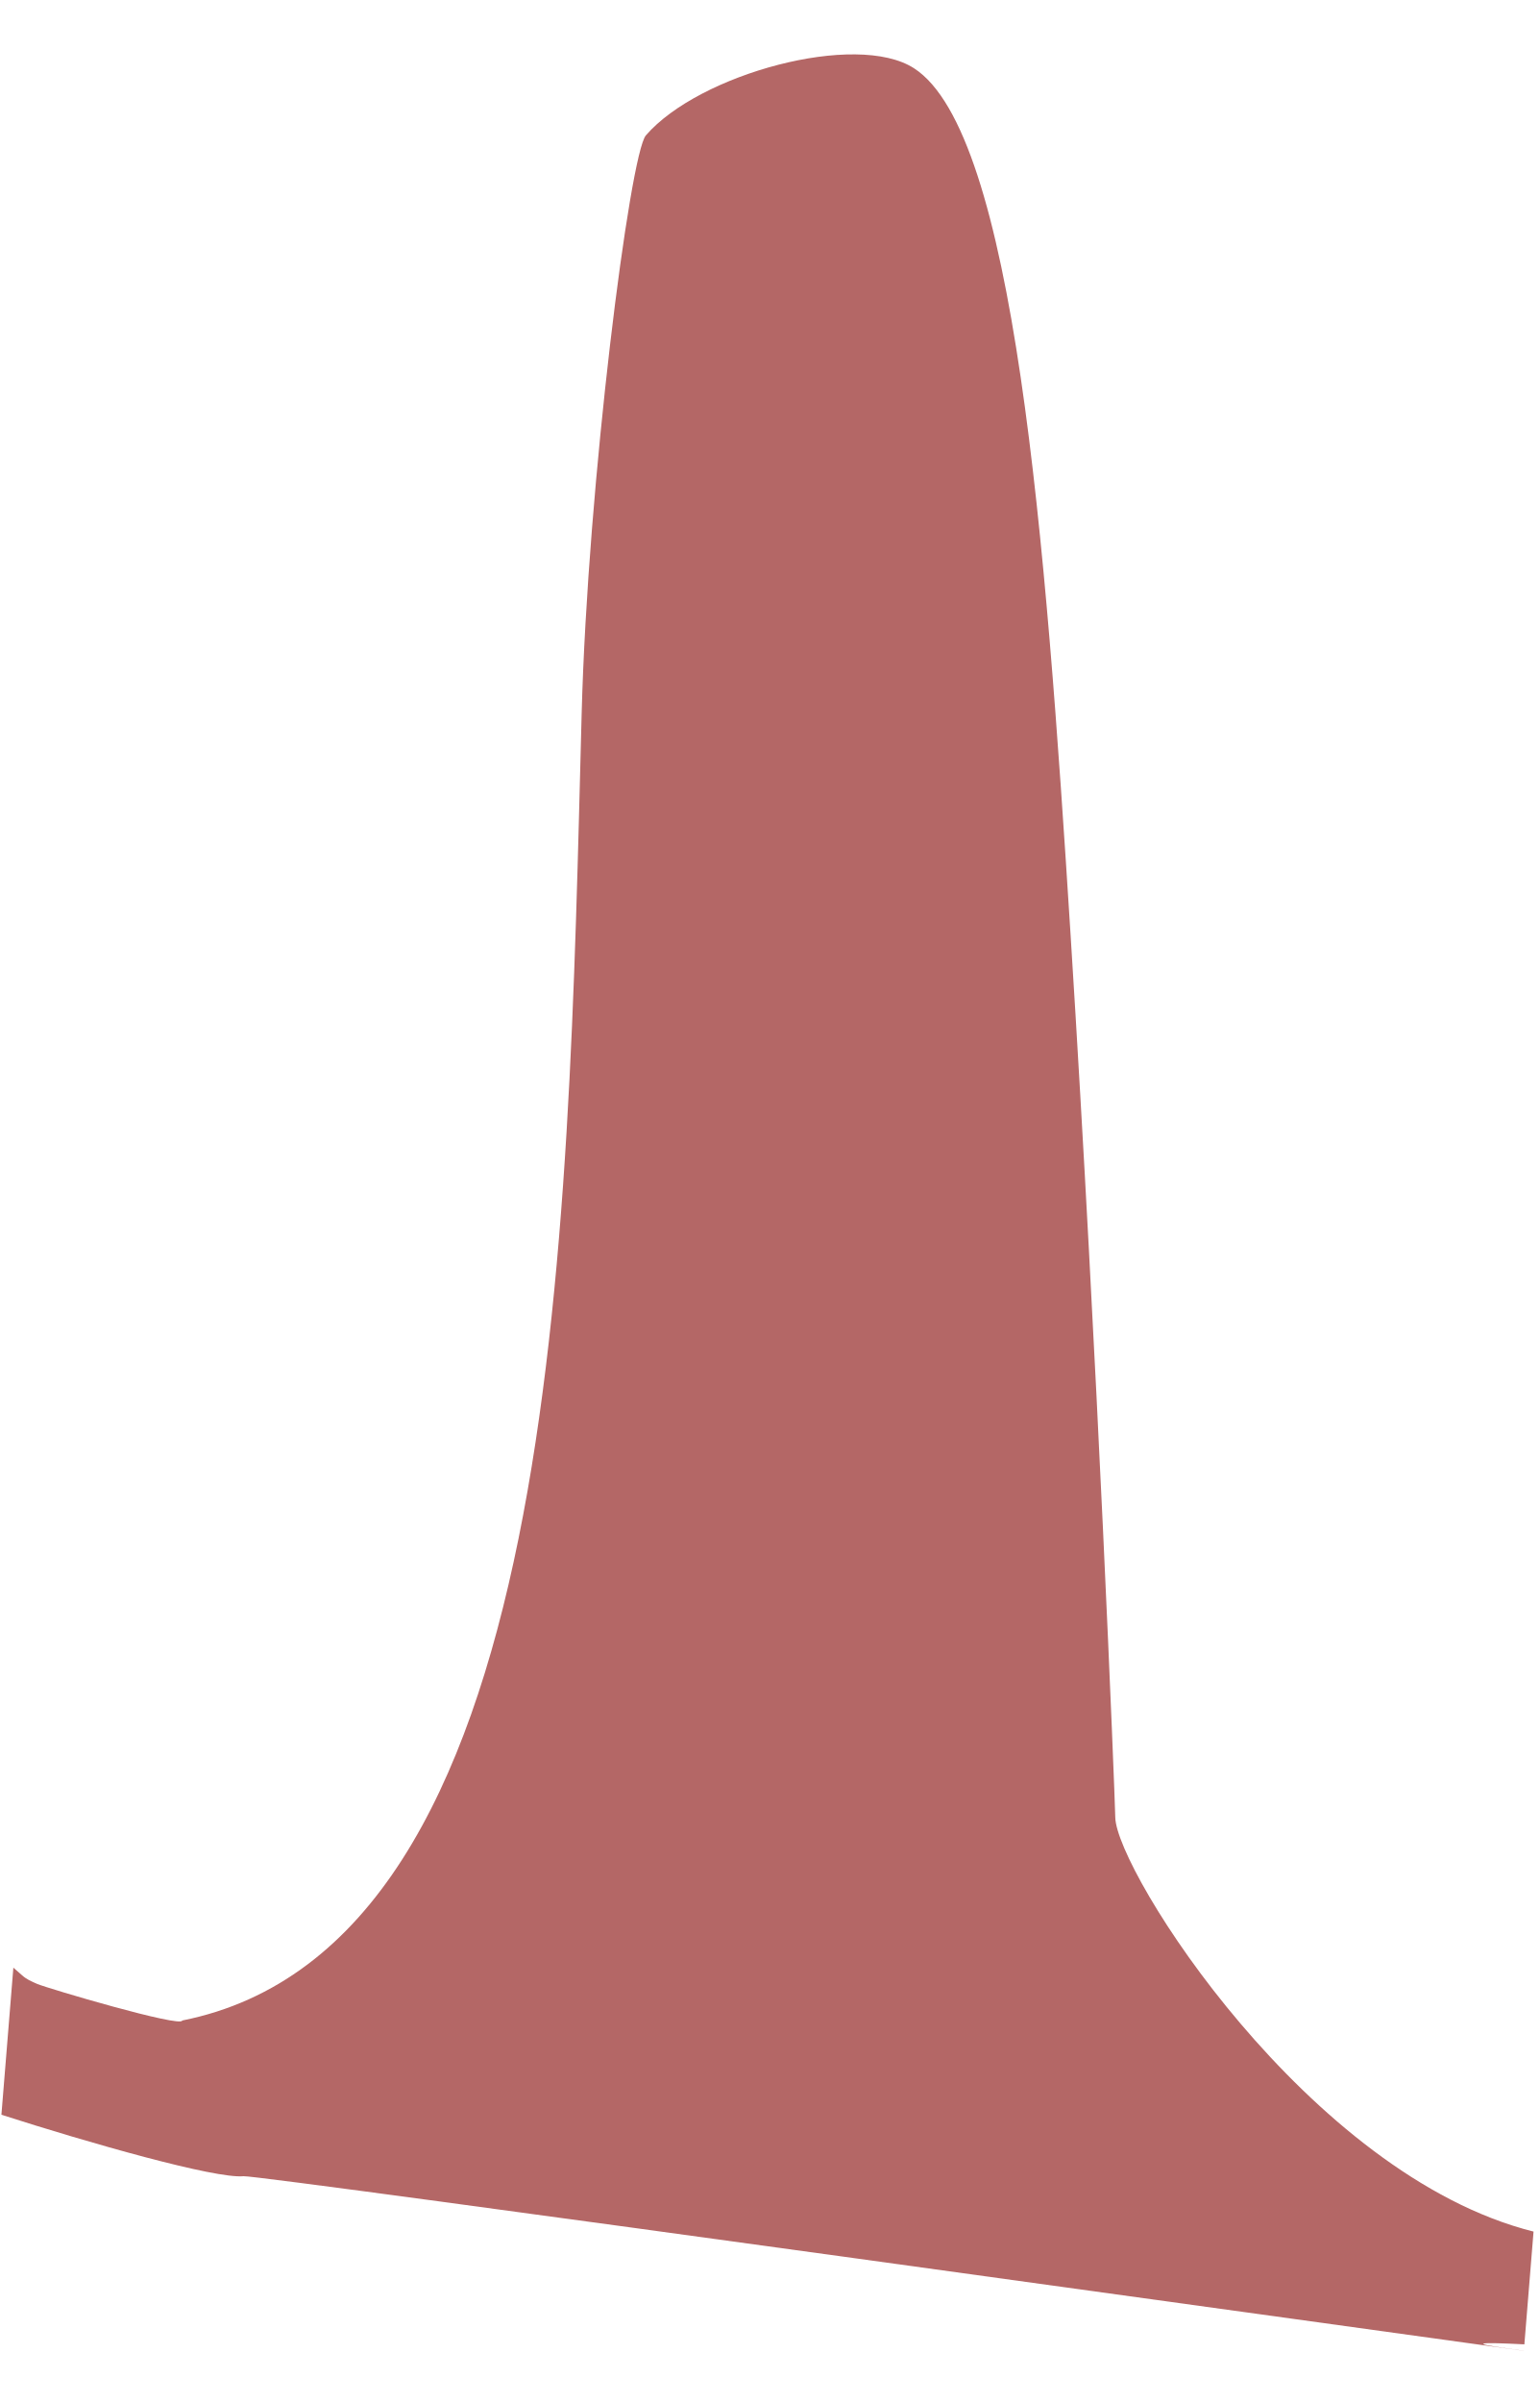
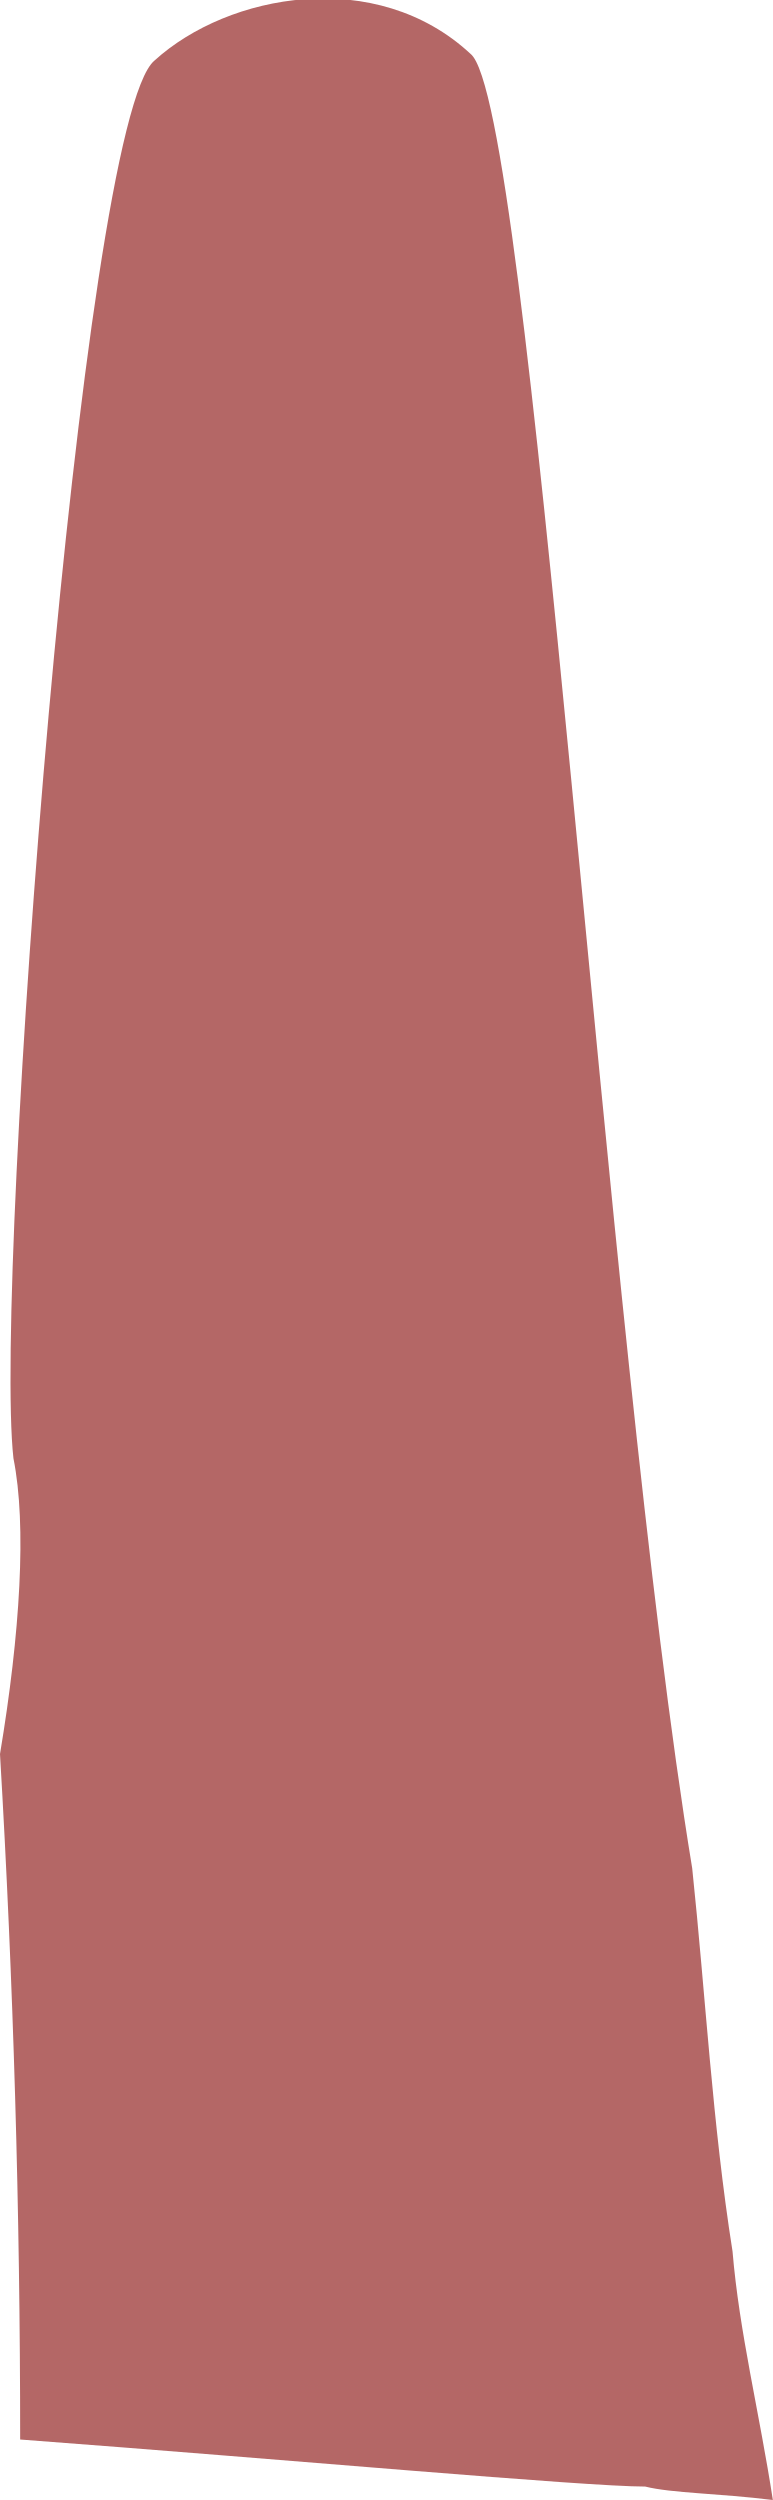
- <svg xmlns="http://www.w3.org/2000/svg" width="25" height="39" viewBox="0 0 25 39" fill="none">
-   <path d="M18.11 29.509C18.1 29.057 17.826 22.169 17.384 15.173C16.977 8.729 16.476 2.164 14.843 1.109C13.905 0.503 11.35 1.2 10.488 2.198C10.228 2.499 9.543 7.845 9.445 11.589C9.219 20.237 9.1 31.581 2.959 32.806C2.948 32.927 0.773 32.284 0.604 32.212C0.514 32.174 0.422 32.133 0.351 32.065C0.347 32.061 0.3 32.02 0.217 31.948L0.023 34.336C1.448 34.794 3.499 35.379 3.955 35.334C4.2 35.31 23.382 37.983 24.744 38.169V38.168C24.686 38.16 24.593 38.147 24.462 38.128C23.836 38.04 24.028 38.027 24.753 38.064L24.902 36.233C21.245 35.317 18.128 30.378 18.11 29.509Z" fill="#B46766" />
+ <svg xmlns="http://www.w3.org/2000/svg" version="1.1" id="Слой_1" x="0px" y="0px" viewBox="0 0 11.5 37.2" style="enable-background:new 0 0 11.5 37.2;" xml:space="preserve">
+   <style type="text/css">
+ 	.st0{fill:#B46766;}
+ </style>
+   <path class="st0" d="M10.9,33.5c-0.3-1.9-0.4-3.8-0.6-5.7C9,19.9,7.9,1.5,7,0.8C5.6-0.5,3.4-0.1,2.3,0.9C1.2,1.8-0.1,19,0.2,21.7  c0.2,1,0.1,2.6-0.2,4.4c0.2,3.4,0.3,6.8,0.3,10.2c4,0.3,8.4,0.7,9.3,0.7c0.4,0.1,1.1,0.1,1.9,0.2C11.3,35.9,11,34.7,10.9,33.5z" />
</svg>
